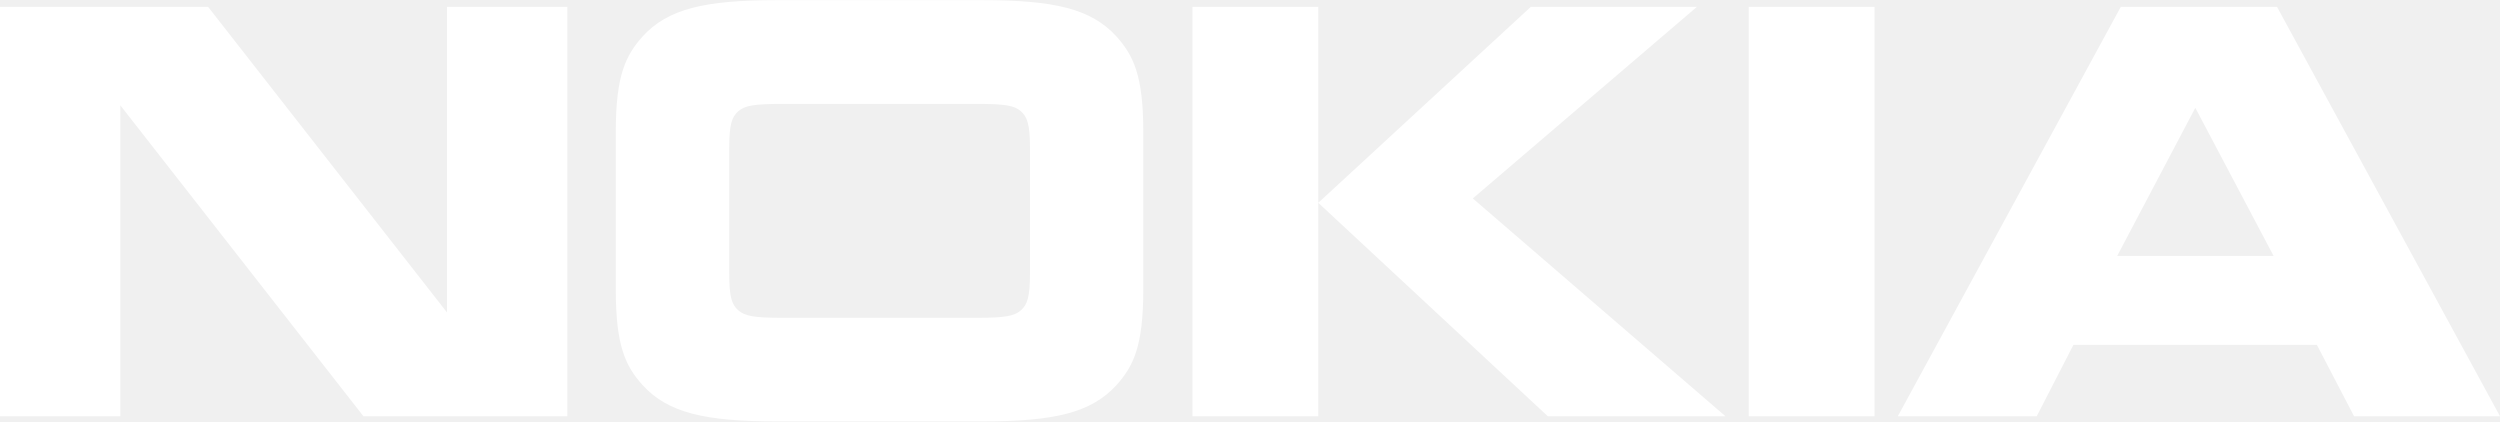
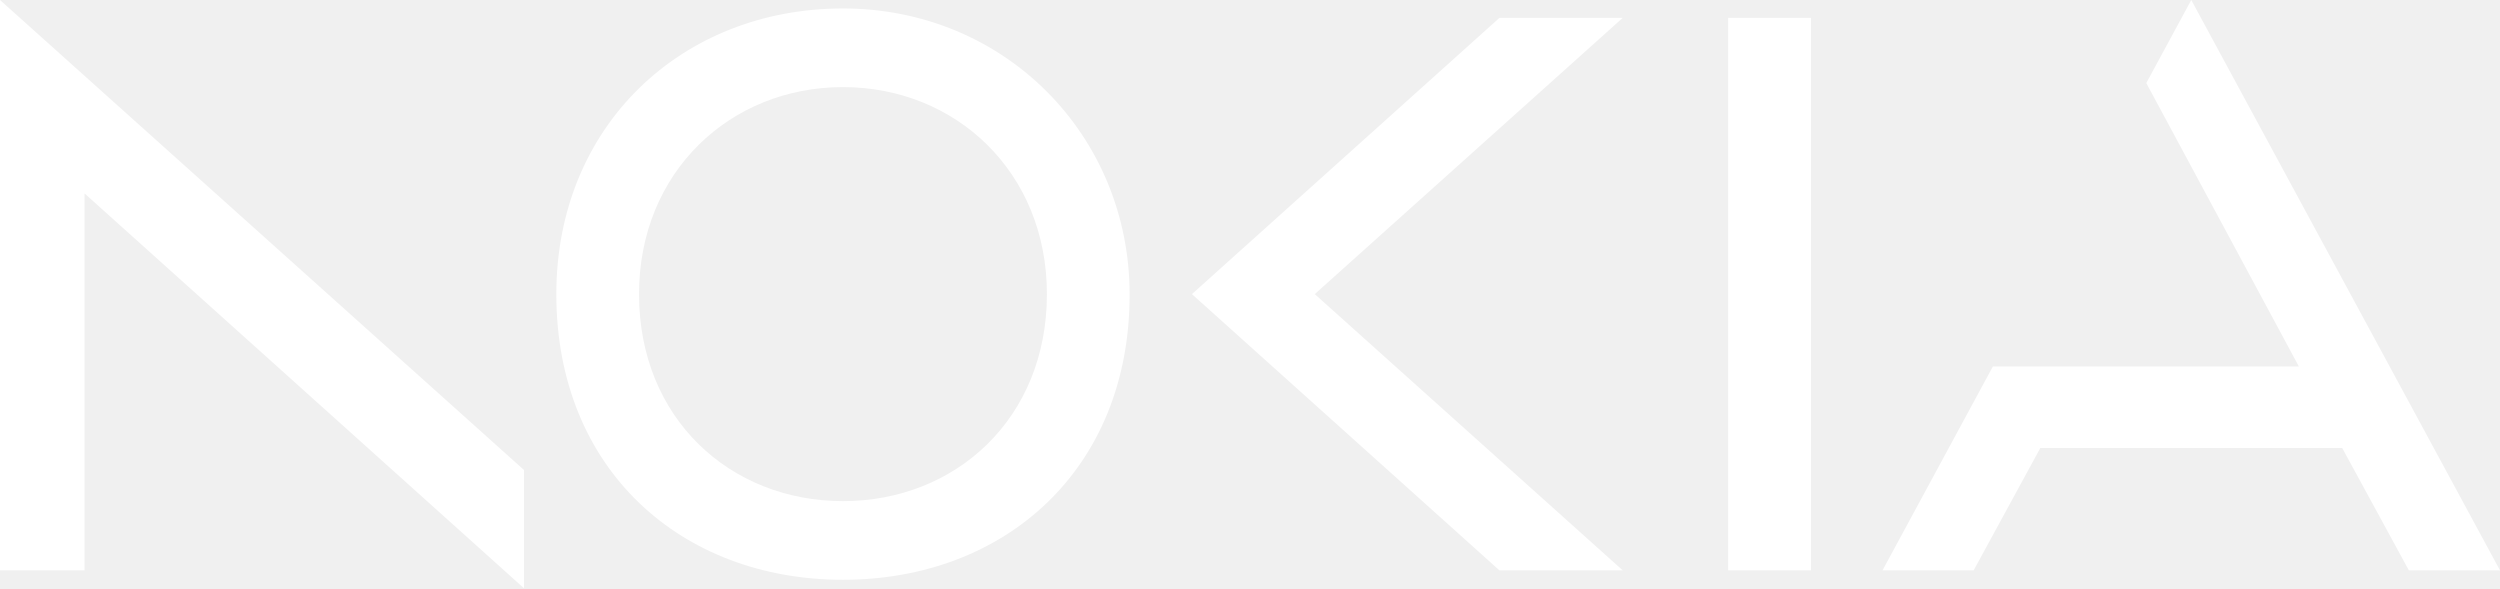
- <svg xmlns="http://www.w3.org/2000/svg" version="1.2" viewBox="0 0 1600 270" width="1600" height="270">
-   <style>
- 		.s0 { fill: #ffffff } 
- 	</style>
-   <path id="Layer" fill-rule="evenodd" class="s0" d="m77 266.4h-77v-262h133.2l152.9 195.6v-195.6h77v262h-130.5l-155.6-199zm654.7-81c0 36.4-6.4 49-17.1 61-16.3 17.9-40.1 23.3-85.9 23.3h-131.5c-45.9 0-69.7-5.4-86-23.3-10.7-12-17.1-24.6-17.1-61v-101c0-36.4 6.4-48.9 17.1-61 16.3-17.9 40.1-23.3 86-23.3h131.5c45.8 0 69.6 5.4 85.9 23.3 10.7 12.1 17.1 24.6 17.1 61zm-106.2 18c17.6 0 23.8-1.1 28-4.9 3.9-3.6 5.7-8.2 5.7-23.6v-80c0-15.4-1.8-20-5.7-23.6-4.2-3.8-10.4-4.8-28-4.8h-125.1c-17.6 0-23.8 1-28 4.8-4 3.6-5.7 8.2-5.7 23.6v80c0 15.4 1.7 20 5.7 23.6 4.2 3.8 10.4 4.9 28 4.9zm137.7-199h80.5v262h-80.5zm216.5 0h106.3l-143.4 122.6 161.7 139.4h-113.7l-146.9-136.6zm139.5 0h80.5v262h-80.5zm387.4 262l-23.8-45.7h-155.8l-23.5 45.7h-88.9l142.7-262h100l142.7 262zm-151.6-102.6h100.1l-50.1-94.8z" />
+ <svg xmlns="http://www.w3.org/2000/svg" width="170" height="40" viewBox="0 0 170 40" fill="none">
+   <path d="M117.514 1.216L117.514 38.783H123.148L123.148 1.216H117.514ZM57.322 0.575C46.346 0.575 37.83 8.563 37.83 20C37.83 31.952 46.346 39.425 57.322 39.425C68.298 39.425 76.831 31.952 76.814 20C76.798 9.164 68.298 0.575 57.322 0.575ZM71.19 20C71.19 28.467 64.981 34.077 57.322 34.077C49.663 34.077 43.454 28.467 43.454 20C43.454 11.687 49.663 5.923 57.322 5.923C64.981 5.923 71.19 11.687 71.19 20ZM0 3.39001e-06V38.783H5.75L5.75 13.153L35.63 40V31.959L0 3.39001e-06ZM81.051 20L101.961 38.784H110.345L89.404 20L110.345 1.216H101.961L81.051 20ZM170 38.783H163.802L159.27 30.464H138.742L134.209 38.783H128.011L135.517 24.918H156.322L145.948 5.648L149.006 0L149.006 3.76291e-05L149.006 0L170 38.783Z" fill="#FFFFFF" />
</svg>
